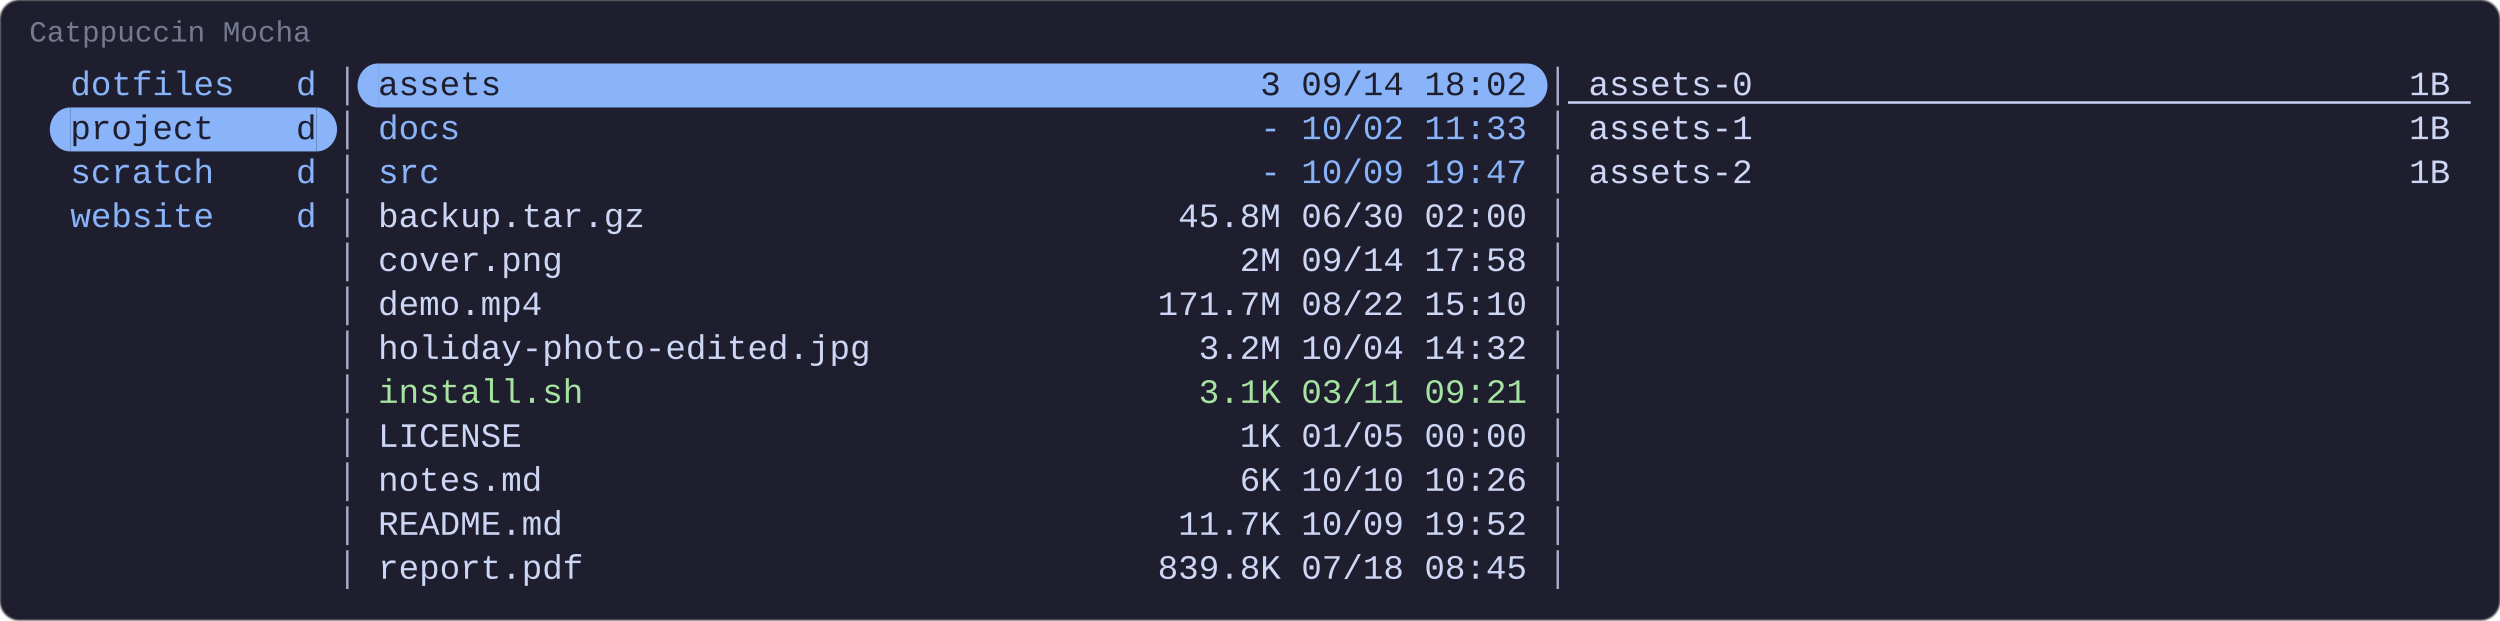
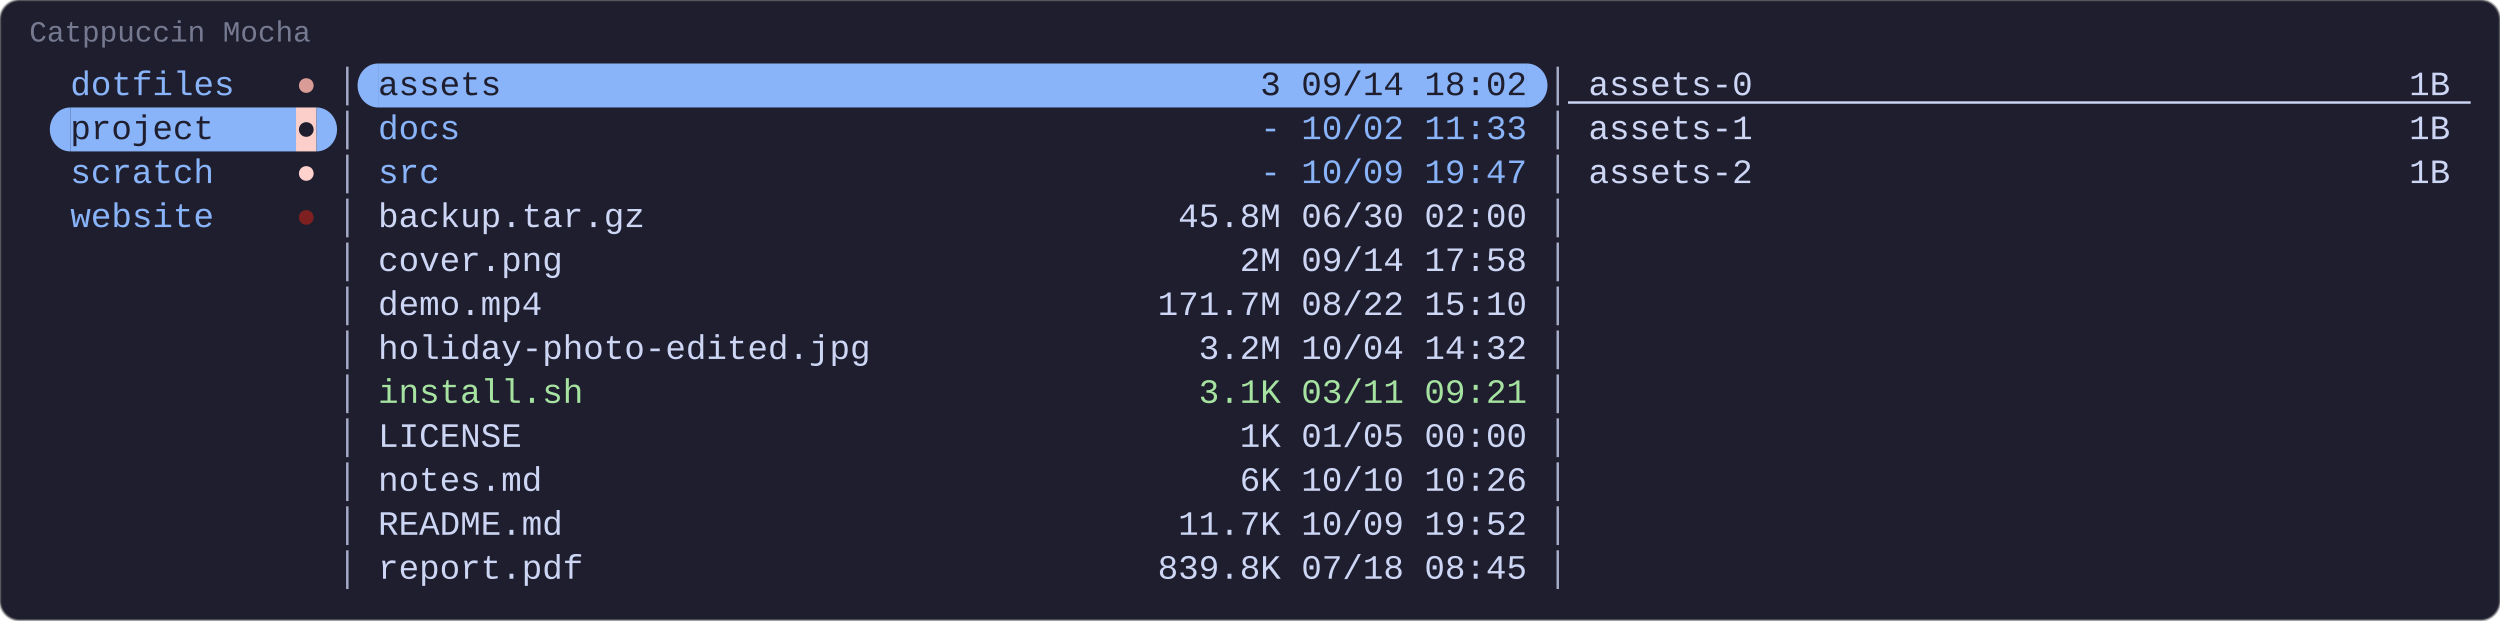
- <svg xmlns="http://www.w3.org/2000/svg" width="1023.6" height="254" viewBox="0 0 1023.6 254" role="img" data-source="f192a1037be7df040a97cdcac886e66f0d560156f030827cf1be26e9d1a47bc1" font-family="ui-monospace, SFMono-Regular, Menlo, Consolas, 'Liberation Mono', monospace" font-size="14">
+ <svg xmlns="http://www.w3.org/2000/svg" width="1023.6" height="254" viewBox="0 0 1023.6 254" role="img" data-source="a95876e179326ca79a6ecdcf96641273ace300b9e35e337dba15eb511c6b8aff" font-family="ui-monospace, SFMono-Regular, Menlo, Consolas, 'Liberation Mono', monospace" font-size="14">
  <g transform="translate(0,0)">
    <rect width="1023.6" height="254" rx="8" fill="#1e1e2e" stroke="#8888" stroke-width="1" />
    <text x="12" y="17" font-size="12" fill="#757a91">Catppuccin Mocha</text>
    <text x="28.8" y="38.96" fill="#89b4fa">dotfiles</text>
-     <text x="121.2" y="38.96" fill="#89b4fa">d</text>
+     <text x="121.2" y="38.96" fill="#da9c96">●</text>
    <text x="138" y="38.96" fill="#a6adc8">│</text>
    <path d="M154.8,26 A8.4,9 0 0 0 154.8,44 Z" fill="#89b4fa" />
    <rect x="154.8" y="26" width="470.4" height="18" fill="#89b4fa" />
    <text x="154.8" y="38.96" fill="#1e1e2e">assets</text>
    <text x="516" y="38.96" fill="#1e1e2e">3</text>
    <text x="532.8" y="38.96" fill="#1e1e2e">09/14</text>
    <text x="583.2" y="38.96" fill="#1e1e2e">18:02</text>
    <path d="M625.2,26 A8.4,9 0 0 1 625.2,44 Z" fill="#89b4fa" />
    <text x="633.6" y="38.96" fill="#a6adc8">│</text>
    <text x="650.4" y="38.96" fill="#cdd6f4">assets-0</text>
    <text x="986.4" y="38.96" fill="#cdd6f4">1B</text>
    <rect x="642" y="41.48" width="369.6" height="1" fill="#cdd6f4" />
    <path d="M28.8,44 A8.4,9 0 0 0 28.8,62 Z" fill="#89b4fa" />
-     <rect x="28.8" y="44" width="100.8" height="18" fill="#89b4fa" />
+     <rect x="28.8" y="44" width="92.4" height="18" fill="#89b4fa" />
    <text x="28.8" y="56.96" fill="#1e1e2e">project</text>
-     <text x="121.2" y="56.96" fill="#1e1e2e">d</text>
+     <rect x="121.2" y="44" width="8.4" height="18" fill="#fdcfca" />
+     <text x="121.2" y="56.96" fill="#1e1e2e">●</text>
    <path d="M129.6,44 A8.4,9 0 0 1 129.6,62 Z" fill="#89b4fa" />
    <text x="138" y="56.96" fill="#a6adc8">│</text>
    <text x="154.8" y="56.96" fill="#89b4fa">docs</text>
    <text x="516" y="56.96" fill="#89b4fa">-</text>
    <text x="532.8" y="56.96" fill="#89b4fa">10/02</text>
    <text x="583.2" y="56.96" fill="#89b4fa">11:33</text>
    <text x="633.6" y="56.96" fill="#a6adc8">│</text>
    <text x="650.4" y="56.96" fill="#cdd6f4">assets-1</text>
    <text x="986.4" y="56.96" fill="#cdd6f4">1B</text>
    <text x="28.8" y="74.96" fill="#89b4fa">scratch</text>
-     <text x="121.2" y="74.96" fill="#89b4fa">d</text>
+     <text x="121.2" y="74.96" fill="#ffd2cd">●</text>
    <text x="138" y="74.96" fill="#a6adc8">│</text>
    <text x="154.8" y="74.96" fill="#89b4fa">src</text>
    <text x="516" y="74.96" fill="#89b4fa">-</text>
    <text x="532.8" y="74.96" fill="#89b4fa">10/09</text>
    <text x="583.2" y="74.96" fill="#89b4fa">19:47</text>
    <text x="633.6" y="74.96" fill="#a6adc8">│</text>
    <text x="650.4" y="74.96" fill="#cdd6f4">assets-2</text>
    <text x="986.4" y="74.96" fill="#cdd6f4">1B</text>
    <text x="28.8" y="92.96" fill="#89b4fa">website</text>
-     <text x="121.2" y="92.96" fill="#89b4fa">d</text>
+     <text x="121.2" y="92.96" fill="#7f2020">●</text>
    <text x="138" y="92.96" fill="#a6adc8">│</text>
    <text x="154.8" y="92.96" fill="#cdd6f4">backup.tar.gz</text>
    <text x="482.4" y="92.96" fill="#cdd6f4">45.8M</text>
    <text x="532.8" y="92.96" fill="#cdd6f4">06/30</text>
    <text x="583.2" y="92.96" fill="#cdd6f4">02:00</text>
    <text x="633.6" y="92.96" fill="#a6adc8">│</text>
    <text x="138" y="110.96" fill="#a6adc8">│</text>
    <text x="154.8" y="110.96" fill="#cdd6f4">cover.png</text>
    <text x="507.6" y="110.96" fill="#cdd6f4">2M</text>
    <text x="532.8" y="110.96" fill="#cdd6f4">09/14</text>
    <text x="583.2" y="110.96" fill="#cdd6f4">17:58</text>
    <text x="633.6" y="110.96" fill="#a6adc8">│</text>
    <text x="138" y="128.96" fill="#a6adc8">│</text>
    <text x="154.8" y="128.96" fill="#cdd6f4">demo.mp4</text>
    <text x="474" y="128.96" fill="#cdd6f4">171.7M</text>
    <text x="532.8" y="128.96" fill="#cdd6f4">08/22</text>
    <text x="583.2" y="128.96" fill="#cdd6f4">15:10</text>
    <text x="633.6" y="128.96" fill="#a6adc8">│</text>
    <text x="138" y="146.96" fill="#a6adc8">│</text>
    <text x="154.8" y="146.96" fill="#cdd6f4">holiday-photo-edited.jpg</text>
    <text x="490.8" y="146.96" fill="#cdd6f4">3.2M</text>
    <text x="532.8" y="146.96" fill="#cdd6f4">10/04</text>
    <text x="583.2" y="146.96" fill="#cdd6f4">14:32</text>
    <text x="633.6" y="146.96" fill="#a6adc8">│</text>
    <text x="138" y="164.96" fill="#a6adc8">│</text>
    <text x="154.8" y="164.96" fill="#a6e3a1">install.sh</text>
    <text x="490.8" y="164.96" fill="#a6e3a1">3.1K</text>
    <text x="532.8" y="164.96" fill="#a6e3a1">03/11</text>
    <text x="583.2" y="164.96" fill="#a6e3a1">09:21</text>
    <text x="633.6" y="164.96" fill="#a6adc8">│</text>
    <text x="138" y="182.96" fill="#a6adc8">│</text>
    <text x="154.8" y="182.96" fill="#cdd6f4">LICENSE</text>
    <text x="507.6" y="182.96" fill="#cdd6f4">1K</text>
    <text x="532.8" y="182.96" fill="#cdd6f4">01/05</text>
    <text x="583.2" y="182.96" fill="#cdd6f4">00:00</text>
    <text x="633.6" y="182.96" fill="#a6adc8">│</text>
    <text x="138" y="200.96" fill="#a6adc8">│</text>
    <text x="154.8" y="200.96" fill="#cdd6f4">notes.md</text>
    <text x="507.6" y="200.96" fill="#cdd6f4">6K</text>
    <text x="532.8" y="200.96" fill="#cdd6f4">10/10</text>
    <text x="583.2" y="200.96" fill="#cdd6f4">10:26</text>
    <text x="633.6" y="200.96" fill="#a6adc8">│</text>
    <text x="138" y="218.96" fill="#a6adc8">│</text>
    <text x="154.8" y="218.96" fill="#cdd6f4">README.md</text>
    <text x="482.4" y="218.96" fill="#cdd6f4">11.7K</text>
    <text x="532.8" y="218.96" fill="#cdd6f4">10/09</text>
    <text x="583.2" y="218.96" fill="#cdd6f4">19:52</text>
    <text x="633.6" y="218.96" fill="#a6adc8">│</text>
    <text x="138" y="236.96" fill="#a6adc8">│</text>
    <text x="154.8" y="236.96" fill="#cdd6f4">report.pdf</text>
    <text x="474" y="236.96" fill="#cdd6f4">839.8K</text>
    <text x="532.8" y="236.96" fill="#cdd6f4">07/18</text>
    <text x="583.2" y="236.96" fill="#cdd6f4">08:45</text>
    <text x="633.6" y="236.96" fill="#a6adc8">│</text>
  </g>
</svg>
